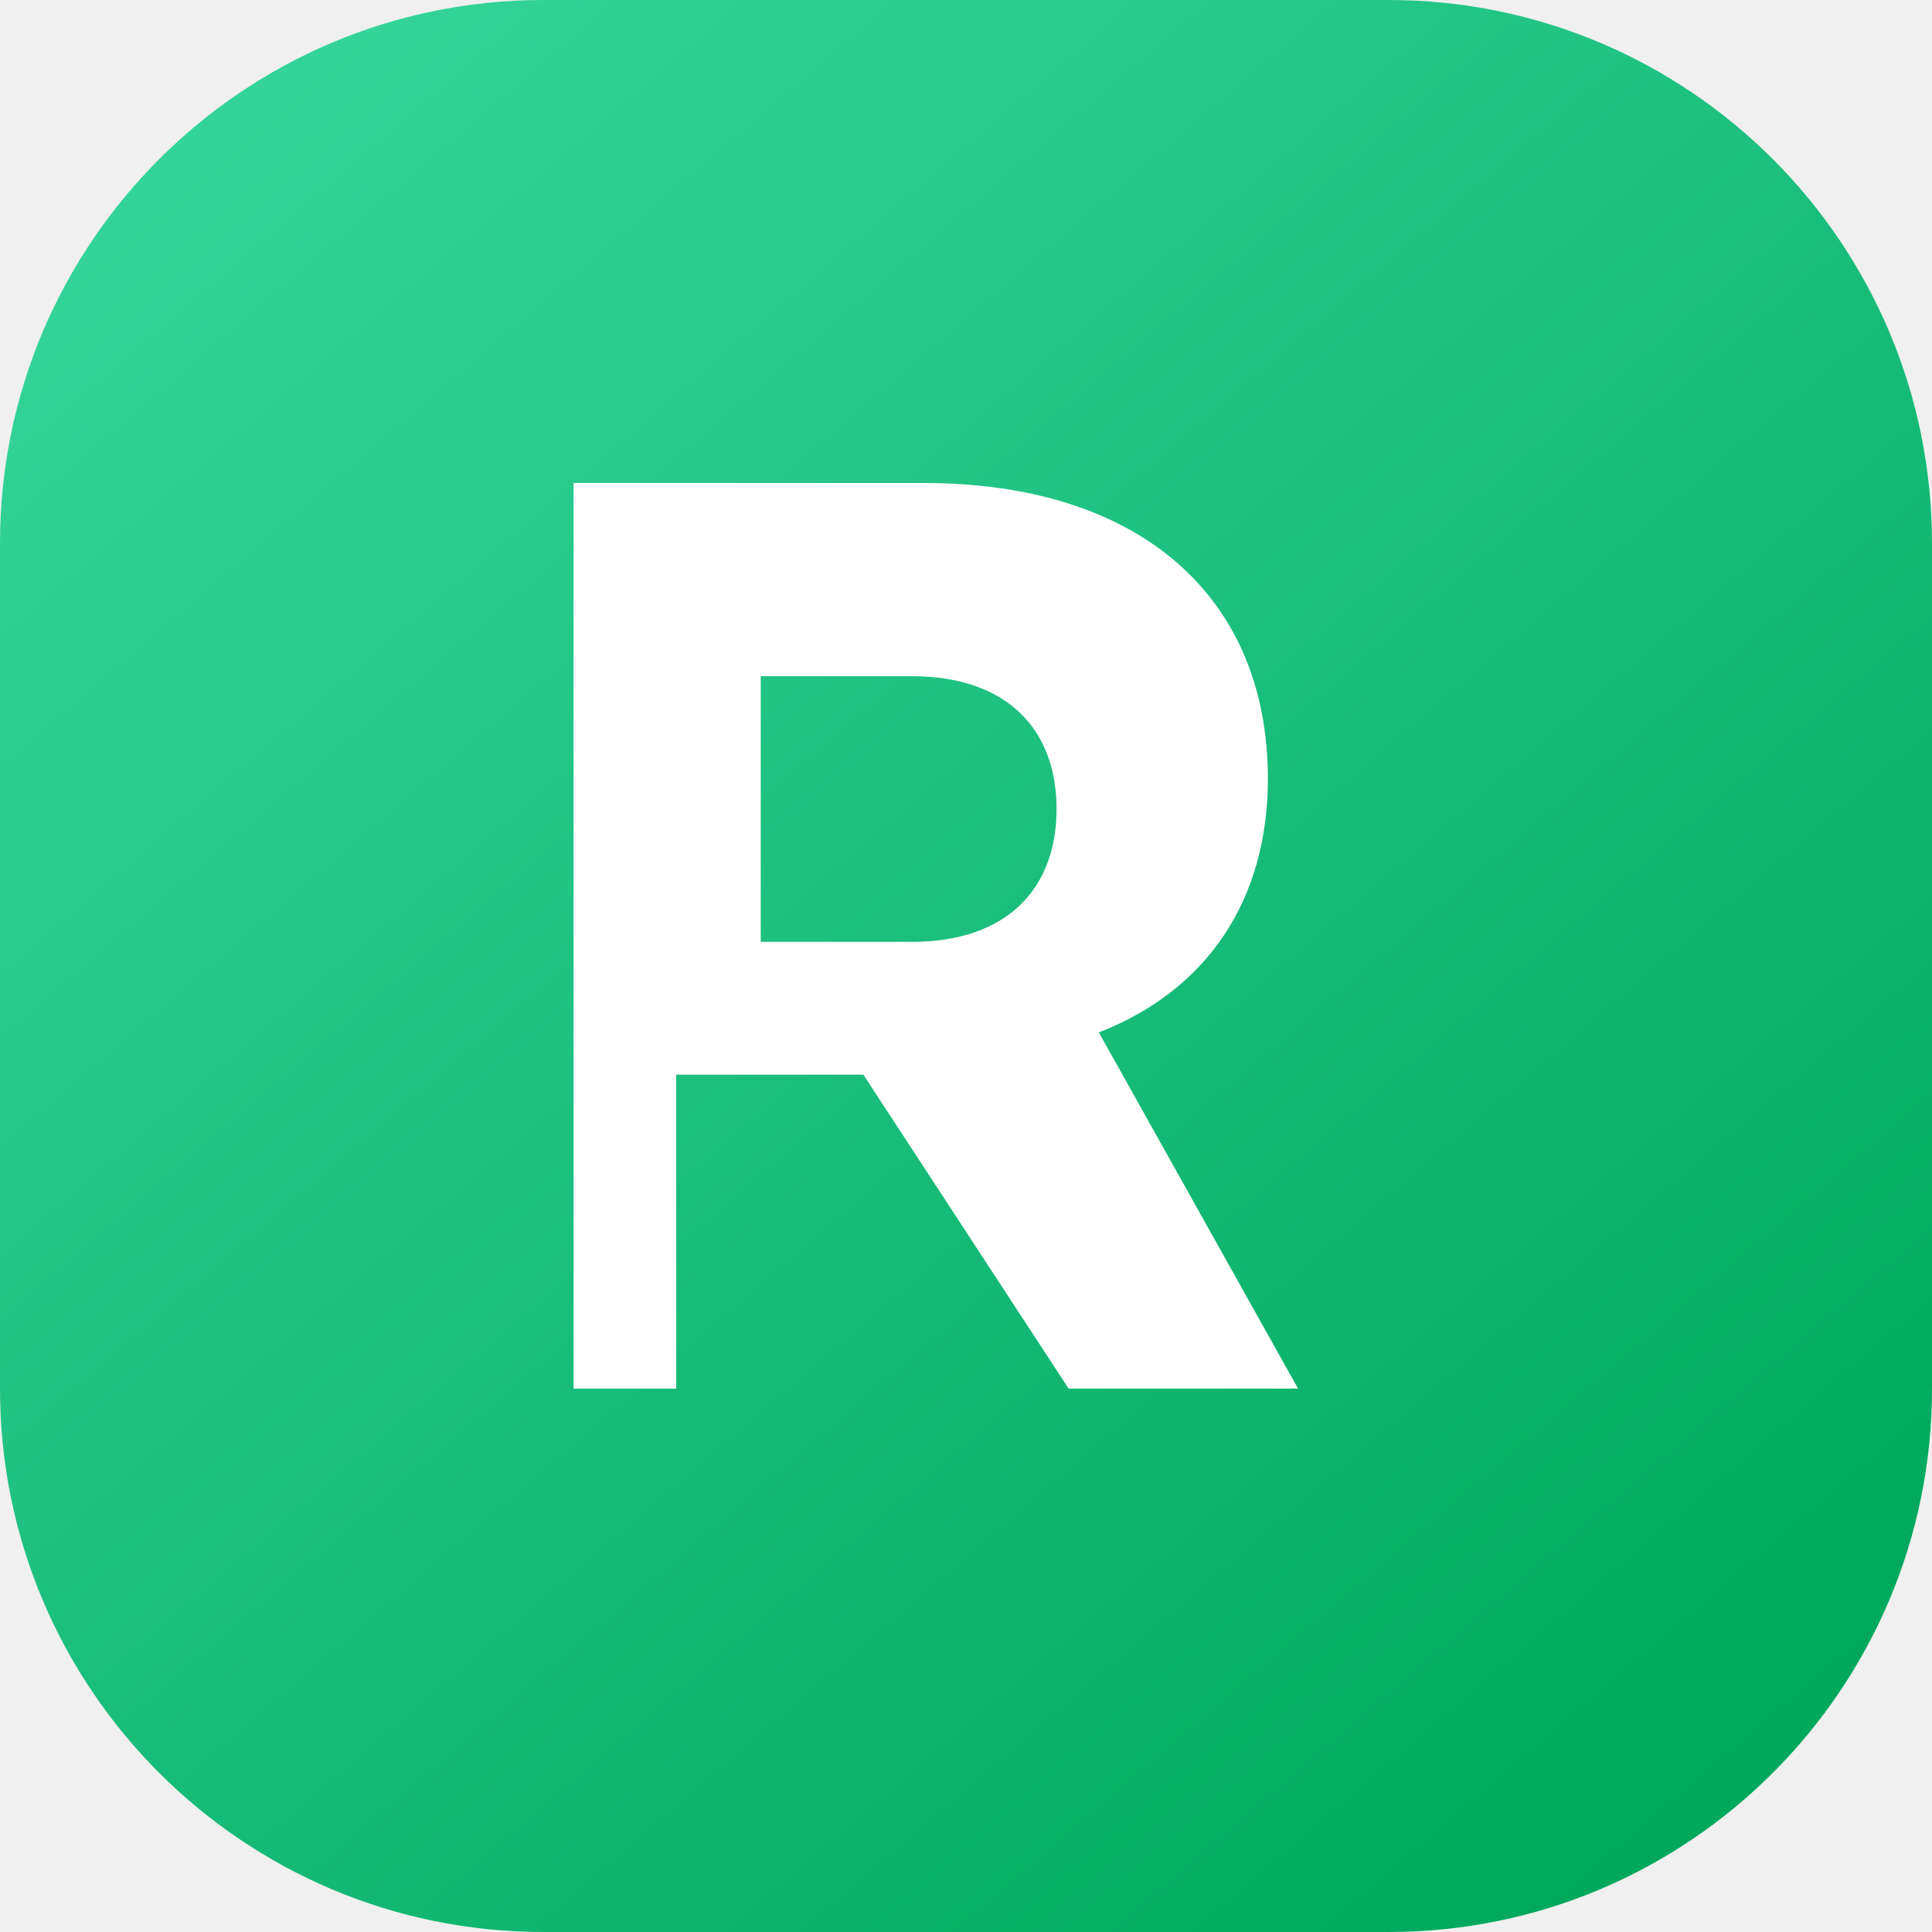
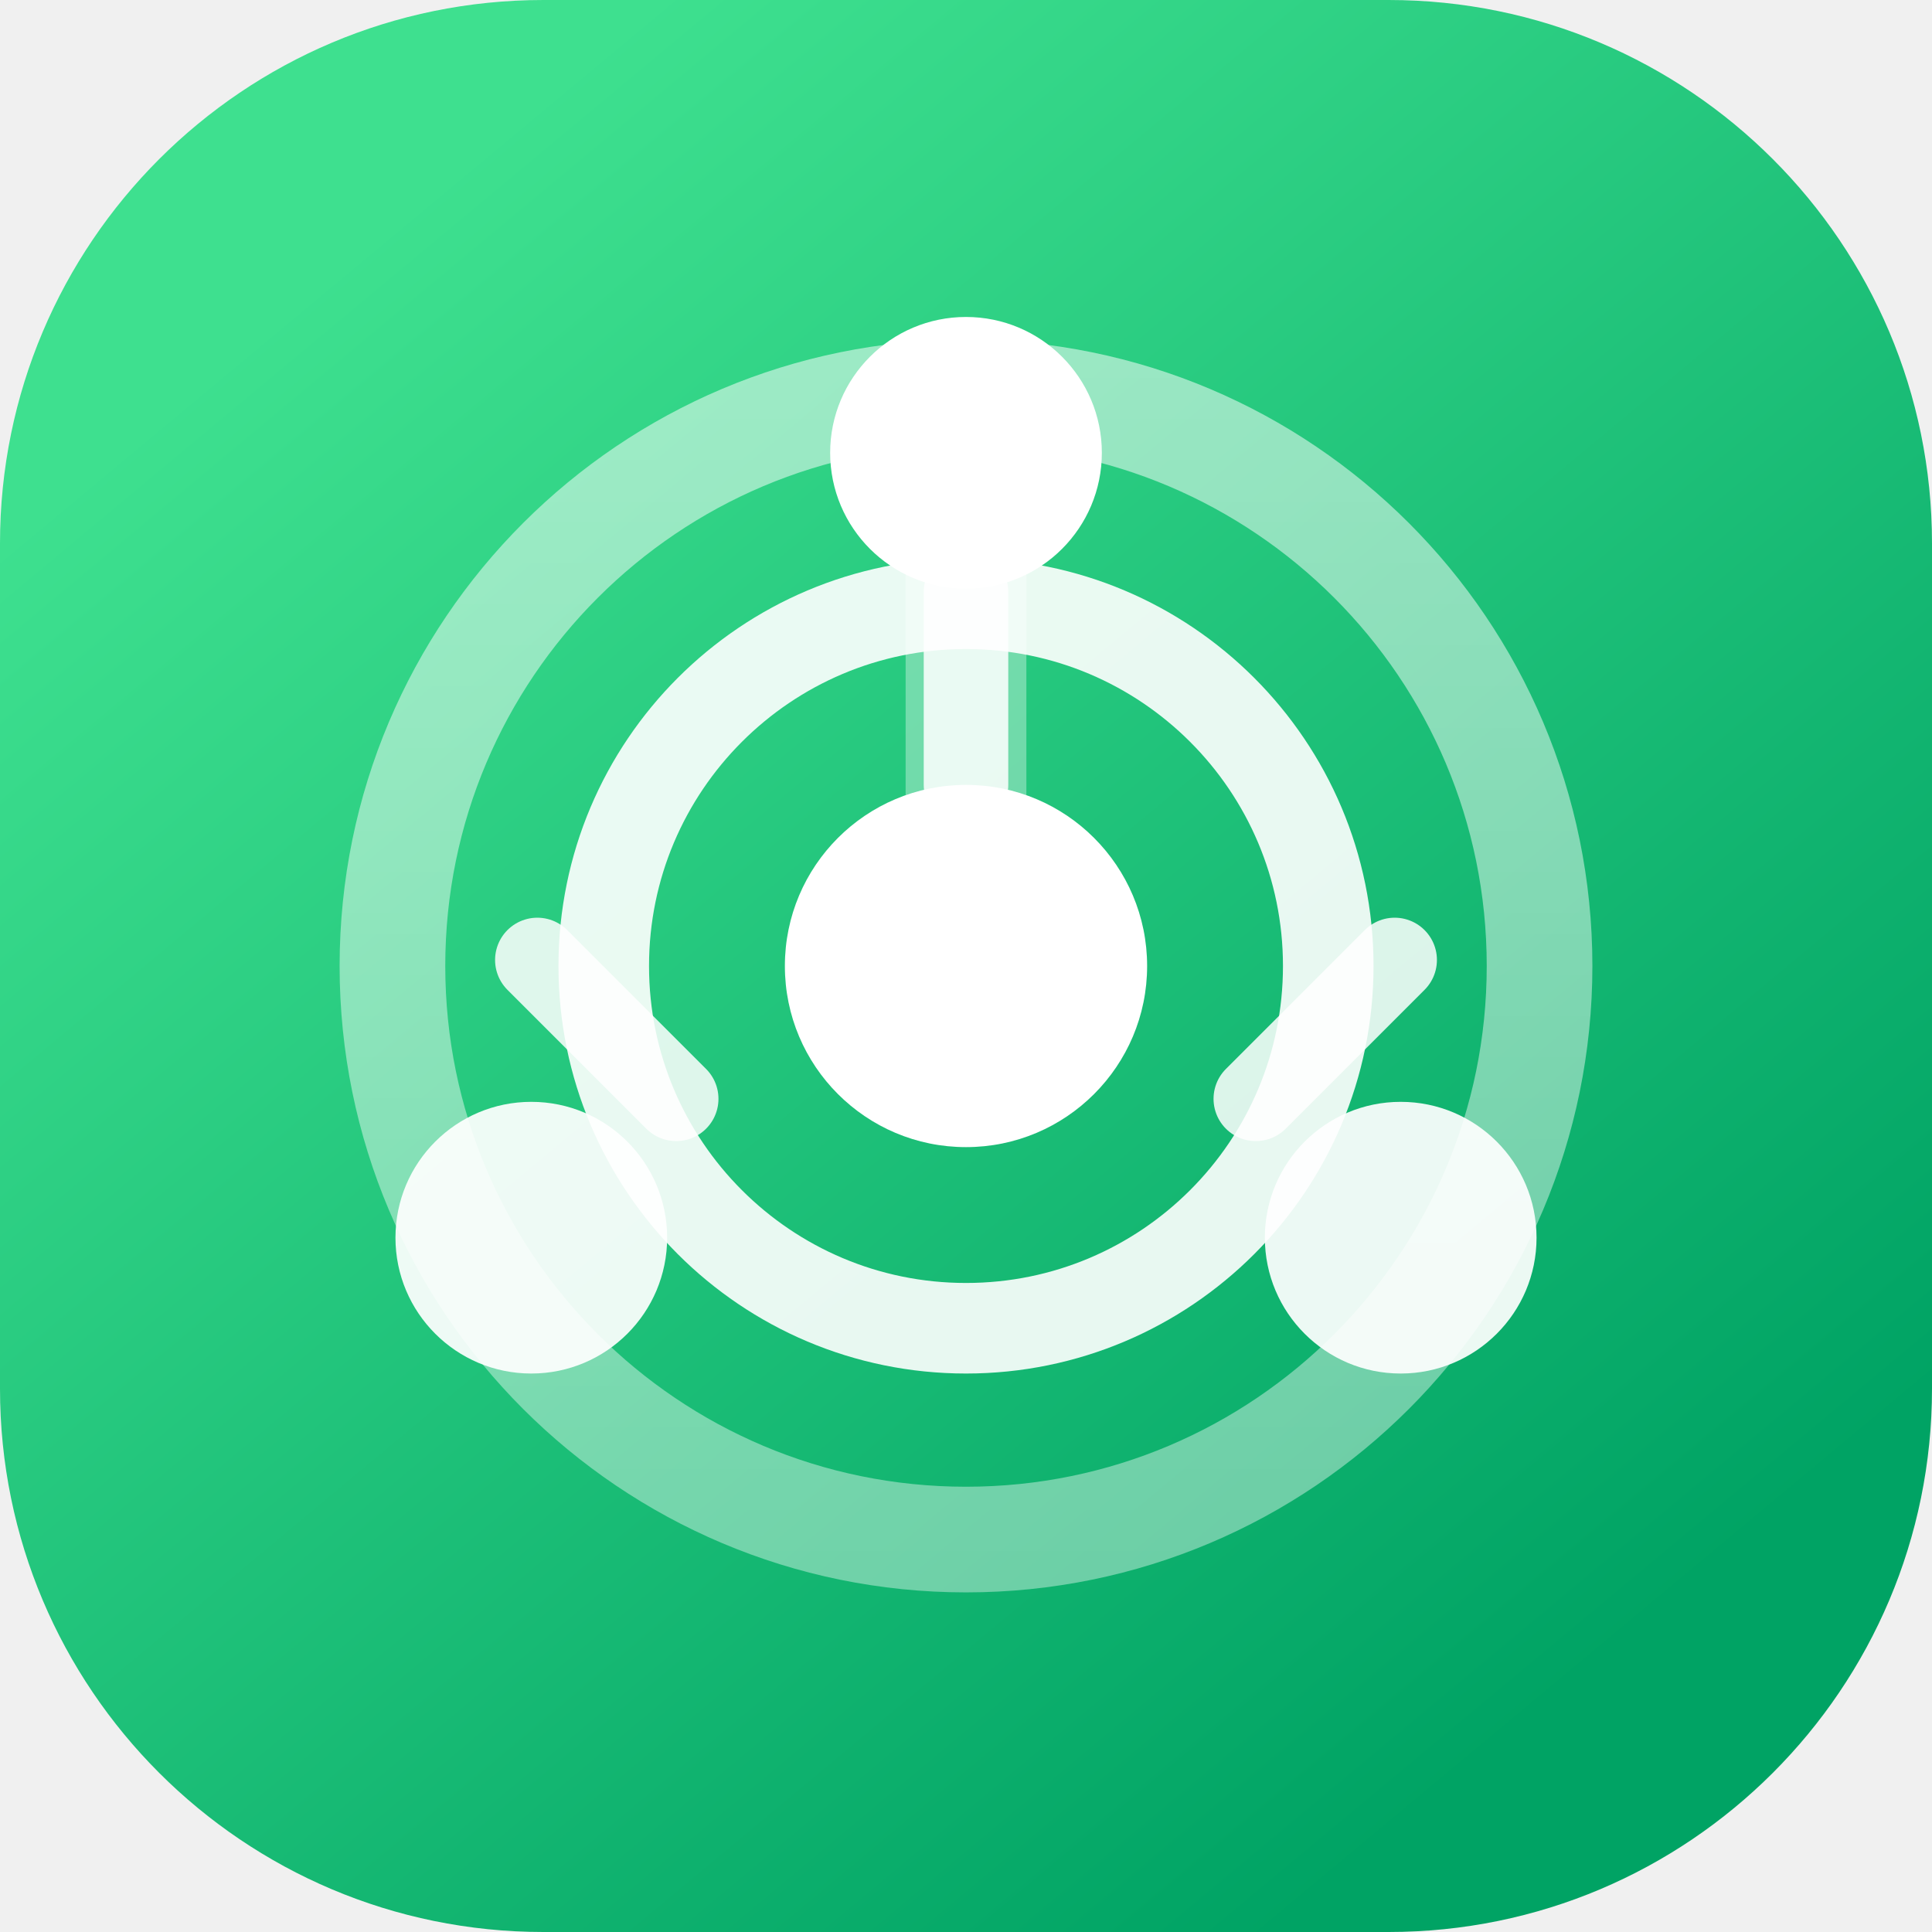
<svg xmlns="http://www.w3.org/2000/svg" viewBox="0 0 32 32" role="img" aria-label="T-client">
  <defs>
-     <linearGradient id="bg" x1="4" y1="2" x2="28" y2="30" gradientUnits="userSpaceOnUse">
-       <stop offset="0" stop-color="#34d399" />
-       <stop offset="1" stop-color="#00a85e" />
+     <linearGradient id="bg" x1="6" y1="4" x2="26" y2="28" gradientUnits="userSpaceOnUse">
+       <stop offset="0" stop-color="#3ee08f" />
+       <stop offset="1" stop-color="#00a364" />
+     </linearGradient>
+     <linearGradient id="shine" x1="16" y1="6" x2="16" y2="26" gradientUnits="userSpaceOnUse">
+       <stop offset="0" stop-color="#fff" stop-opacity="0.95" />
+       <stop offset="1" stop-color="#fff" stop-opacity="0.72" />
    </linearGradient>
  </defs>
  <rect width="32" height="32" rx="9" fill="url(#bg)" />
-   <path fill="#fff" d="M9.5 8h5.8c3.6 0 5.7 1.9 5.7 4.9 0 2-1 3.5-2.8 4.2L21.5 23h-3.8l-3.4-5.2h-3.1V23H9.5V8zm3.1 3.2v4.4h2.5c1.6 0 2.4-.9 2.4-2.2 0-1.3-.8-2.2-2.4-2.2h-2.5z" />
+   <circle cx="16" cy="16" r="9.5" fill="none" stroke="url(#shine)" stroke-width="1.75" opacity="0.55" />
+   <circle cx="16" cy="16" r="6" fill="none" stroke="#fff" stroke-width="1.5" opacity="0.9" />
+   <circle cx="16" cy="16" r="3" fill="#fff" />
+   <circle cx="16" cy="7.5" r="2.25" fill="#fff" />
+   <circle cx="23.2" cy="20.5" r="2.25" fill="#fff" opacity="0.92" />
+   <circle cx="8.8" cy="20.5" r="2.25" fill="#fff" opacity="0.92" />
+   <path d="M16 13v-3.2M20.8 18.2l2.3-2.3M11.2 18.2l-2.3-2.3" stroke="#fff" stroke-width="1.4" stroke-linecap="round" opacity="0.85" />
+   <path d="M16 16 16 9.2" stroke="#fff" stroke-width="2" stroke-linecap="round" opacity="0.35" />
</svg>
